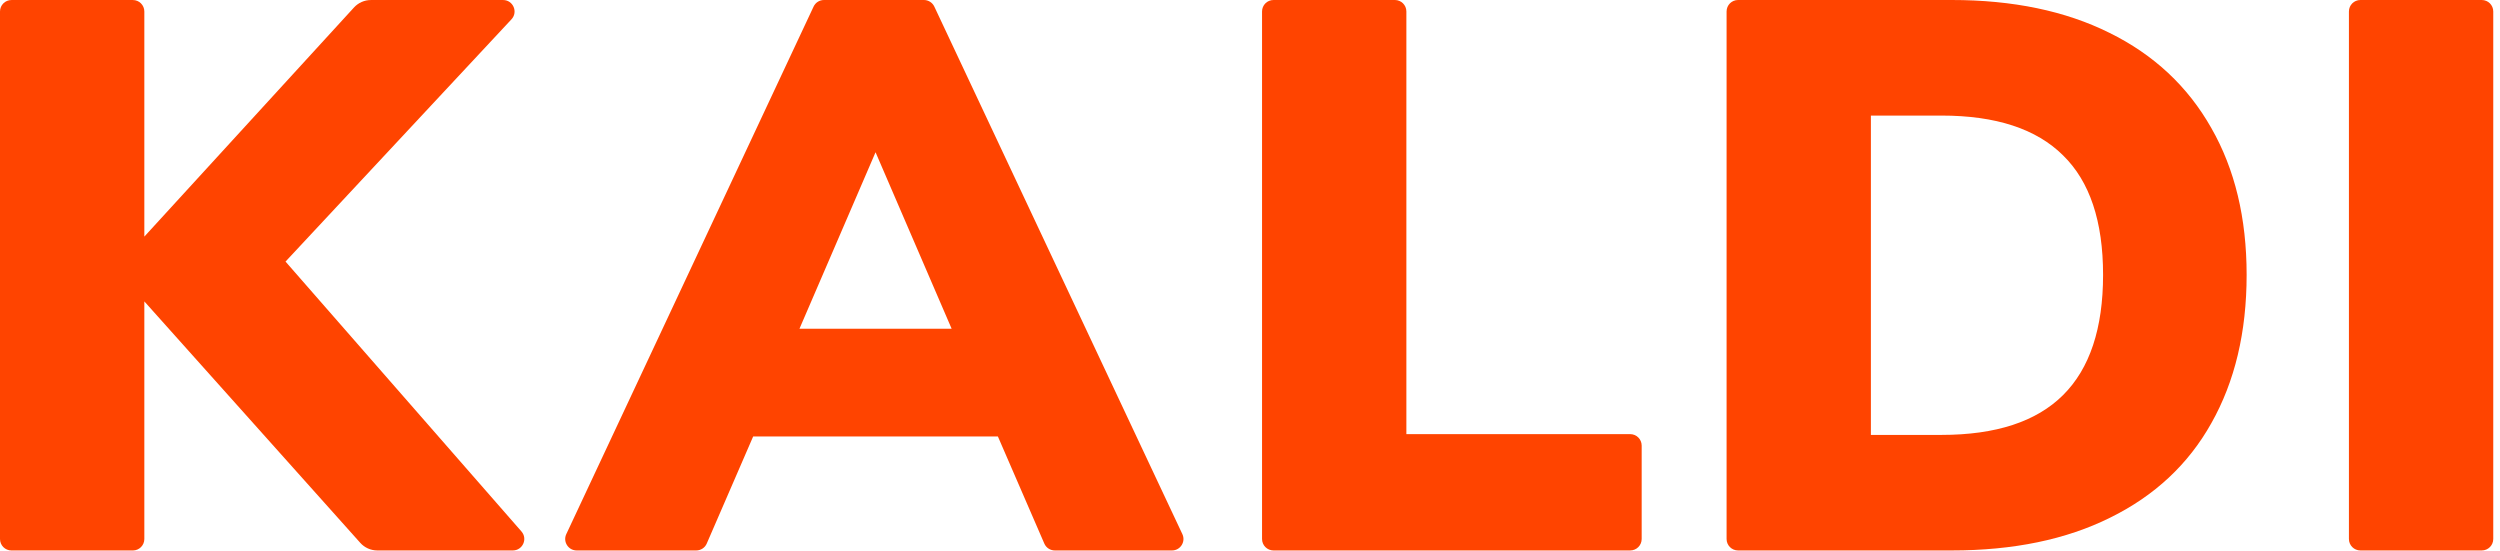
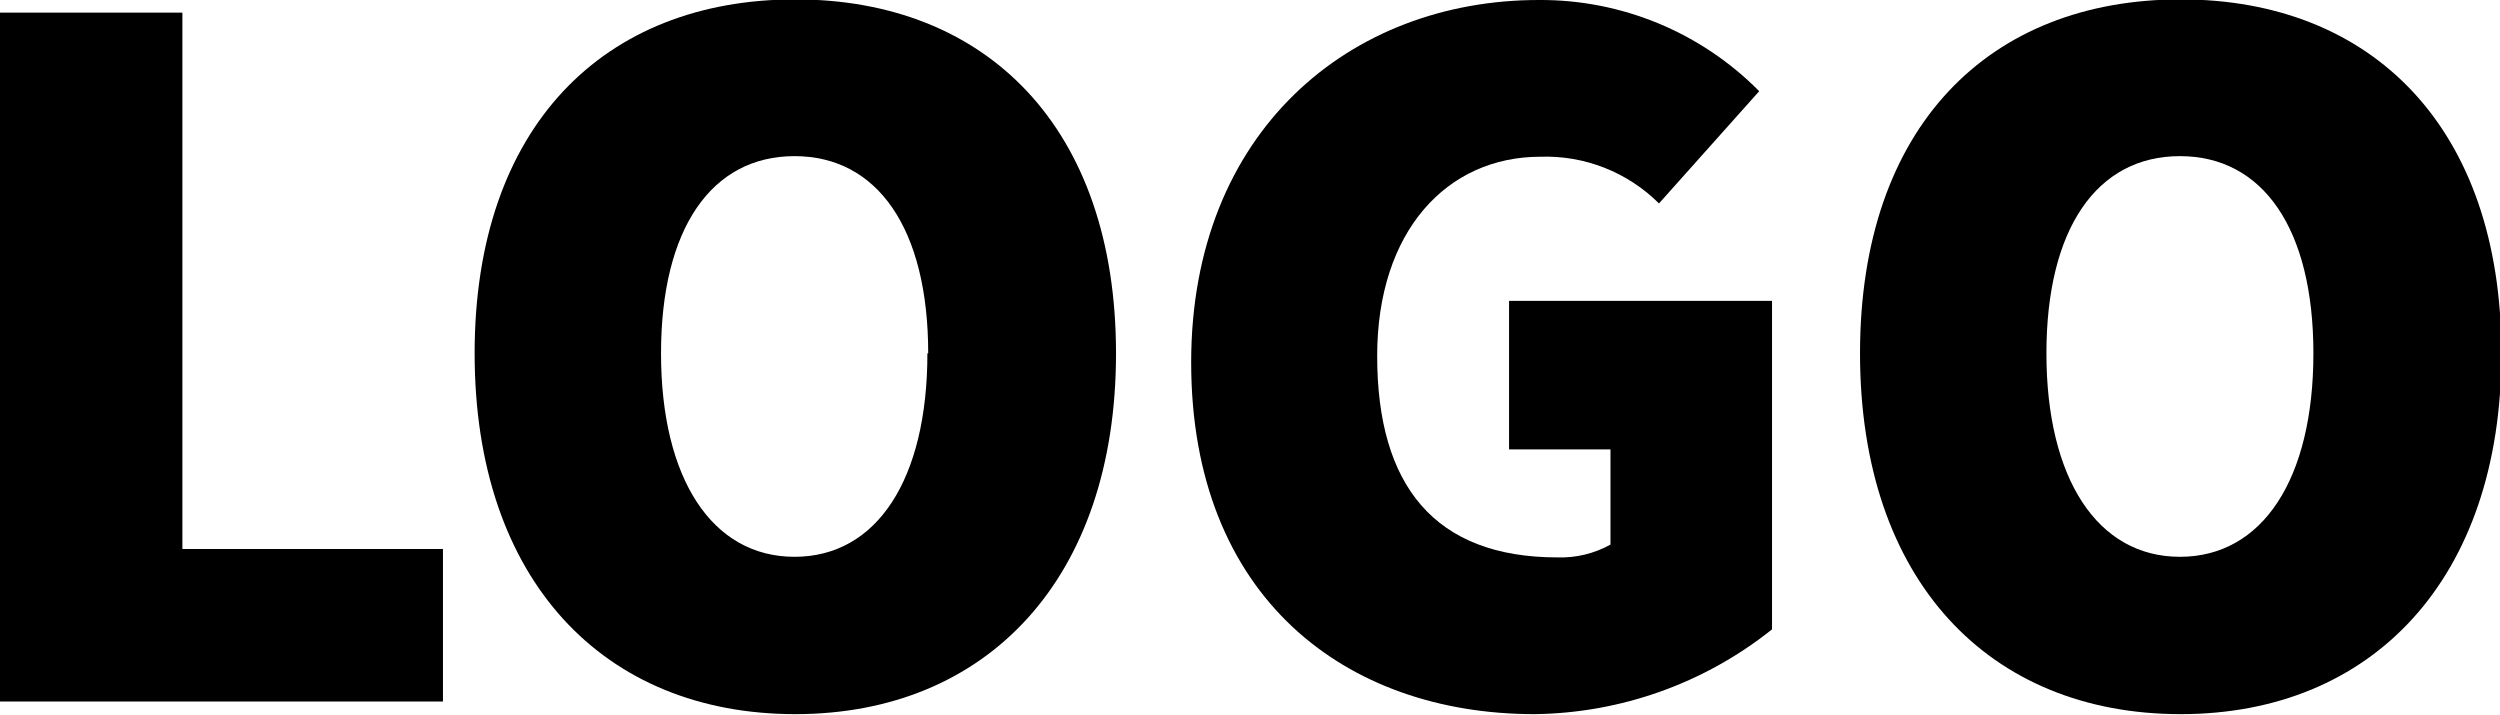
- <svg xmlns="http://www.w3.org/2000/svg" xmlns:xlink="http://www.w3.org/1999/xlink" viewBox="0 0 109 24">
-   <g transform="translate(-1470)">
-     <g style="mix-blend-mode:normal" transform="translate(1470)" fill="#f40">
-       <use xlink:href="#b" style="mix-blend-mode:normal" />
-       <use xlink:href="#c" style="mix-blend-mode:normal" />
-       <use xlink:href="#d" style="mix-blend-mode:normal" />
-       <use xlink:href="#e" style="mix-blend-mode:normal" />
-       <use xlink:href="#f" style="mix-blend-mode:normal" />
-     </g>
-   </g>
-   <defs>
-     <path id="b" d="M22.735 23.171c.283.323.053.829-.376.829h-5.907c-.285 0-.556-.121-.745-.333l-9.414-10.526v10.36c0 .276-.224.5-.5.5h-5.293c-.276 0-.5-.224-.5-.5v-23c0-.276.224-.5.5-.5h5.293c.276 0 .5.224.5.5v9.815l9.141-9.99c.19-.207.457-.325.738-.325h5.762c.437 0 .664.521.366.841l-9.851 10.563 10.287 11.767z" />
-     <path id="c" d="M45.991 24c-.199 0-.38-.118-.459-.301l-2.024-4.669h-10.67l-2.024 4.669c-.079.183-.259.301-.459.301h-5.212c-.366 0-.608-.381-.453-.712l10.782-23c.082-.176.259-.288.453-.288h4.358c.194 0 .37.112.453.287l10.815 23c.156.332-.086.713-.452.713h-5.108zm-11.135-9.668h6.635l-3.317-7.694-3.317 7.694z" />
-     <path id="d" d="M55.525 24c-.276 0-.5-.224-.5-.5v-23c0-.276.224-.5.5-.5h5.293c.276 0 .5.224.5.5v18.428h9.759c.276 0 .5.224.5.5v4.072c0 .276-.224.5-.5.5h-15.552z" />
-     <path id="e" d="M75.279.5c0-.276.224-.5.5-.5h9.315c2.667 0 4.959.477 6.874 1.43 1.938.953 3.42 2.338 4.446 4.153 1.026 1.793 1.539 3.926 1.539 6.4 0 2.496-.513 4.652-1.539 6.468-1.003 1.793-2.474 3.166-4.412 4.119-1.915.953-4.218 1.43-6.908 1.43h-9.315c-.276 0-.5-.224-.5-.5v-23zm9.37 18.462c2.371 0 4.138-.579 5.301-1.736 1.163-1.157 1.744-2.905 1.744-5.242 0-2.338-.581-4.074-1.744-5.209-1.163-1.157-2.93-1.736-5.301-1.736h-3.078v13.923h3.078z" />
-     <path id="f" d="M102.913 24c-.276 0-.5-.224-.5-.5v-23c0-.276.224-.5.5-.5h5.293c.276 0 .5.224.5.5v23c0 .276-.224.5-.5.5h-5.293z" />
-   </defs>
+ <svg xmlns="http://www.w3.org/2000/svg" id="Layer_1" data-name="Layer 1" width="124.73" height="35.64" viewBox="0 0 124.73 35.64">
+   <path d="M2.32,9h9.1V35.76h13v7.61H2.32Z" transform="translate(-2.32 -8.37)" />
+   <path d="M26,26c0-11.32,6.45-17.66,16-17.66s16,6.4,16,17.66-6.45,18-16,18S26,37.34,26,26Zm22.63,0c0-6.24-2.54-9.84-6.67-9.84s-6.66,3.6-6.66,9.84,2.54,10.15,6.66,10.15S48.59,32.27,48.59,26Z" transform="translate(-2.32 -8.37)" />
+   <path d="M79.09,8.37a15.32,15.32,0,0,1,11,4.55l-5,5.6a8,8,0,0,0-5.92-2.33c-4.65,0-8.14,3.7-8.14,9.94,0,6.45,2.85,10.05,9,10.05a5.09,5.09,0,0,0,2.64-.64V30.79H77.61V23.38H90.73V39.77A19.36,19.36,0,0,1,78.88,44c-9.41,0-17.13-5.81-17.13-17.55C61.75,14.92,69.68,8.37,79.09,8.37Z" transform="translate(-2.32 -8.37)" />
+   <path d="M95.12,26c0-11.32,6.45-17.66,16-17.66s16,6.4,16,17.66-6.45,18-16,18S95.12,37.34,95.12,26Zm22.62,0c0-6.24-2.53-9.84-6.66-9.84s-6.66,3.6-6.66,9.84,2.54,10.15,6.66,10.15S117.74,32.27,117.74,26Z" transform="translate(-2.32 -8.37)" />
</svg>
